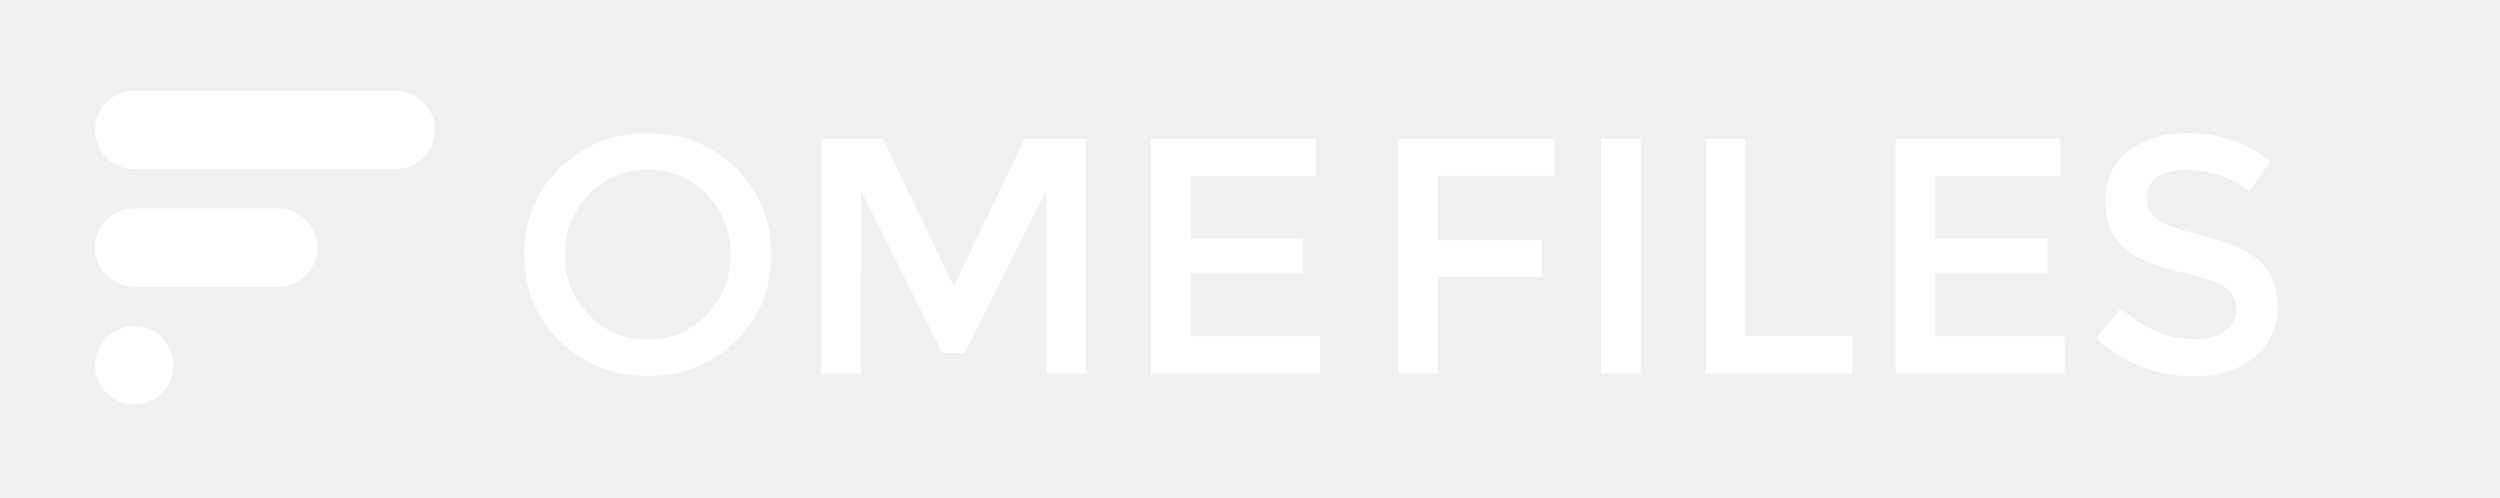
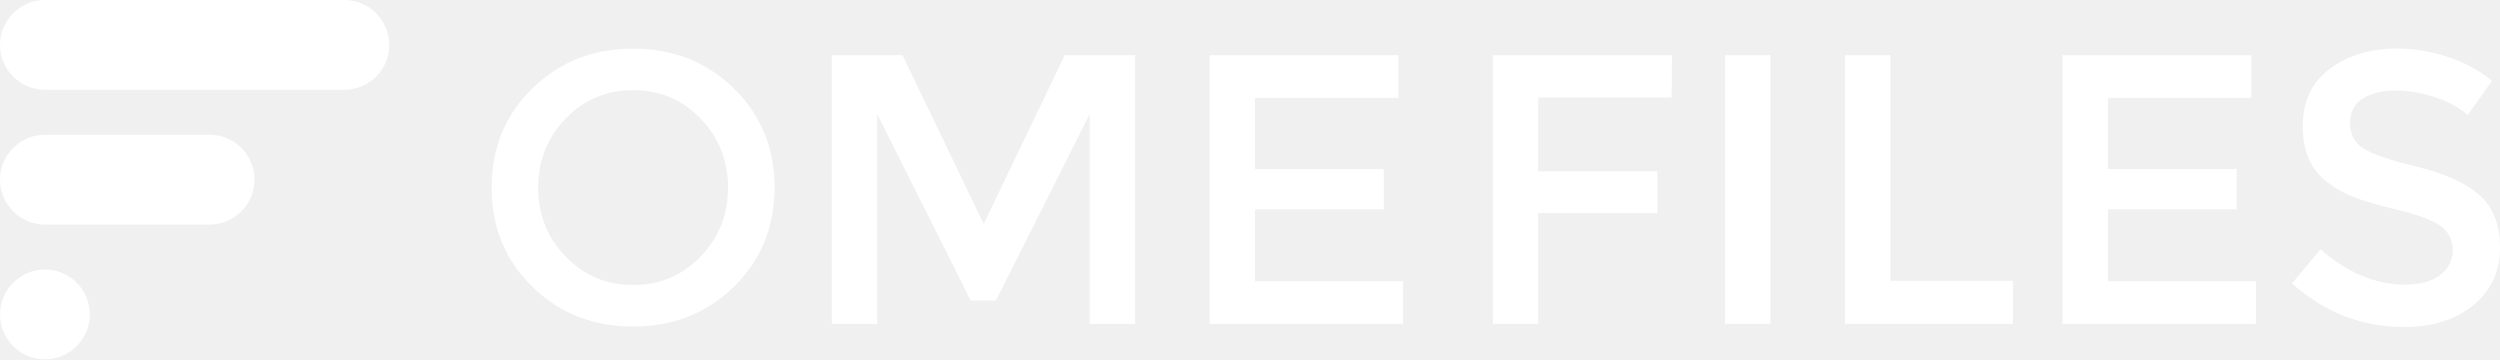
- <svg xmlns="http://www.w3.org/2000/svg" version="1.1" id="logo_-_color" x="0px" y="0px" viewBox="0 0 7077 1409" style="enable-background:new 0 0 7077 1409;" xml:space="preserve">
+ <svg xmlns="http://www.w3.org/2000/svg" version="1.1" id="logo_-_color" x="0px" y="0px" viewBox="0 0 6178.4 888" style="enable-background:new 0 0 6178.4 888;" xml:space="preserve">
  <style type="text/css">
	.st0{fill:#FFFFFF;}
</style>
  <g>
-     <path class="st0" d="M2082.5,965.7c-67.1,65.5-150.1,98.3-248.9,98.3s-181.8-32.8-248.9-98.3c-67.1-65.6-100.7-147.2-100.7-245.1   s33.6-179.6,100.7-245.1s150.1-98.3,248.9-98.3s181.8,32.8,248.9,98.3c67.1,65.5,100.7,147.2,100.7,245.1   S2149.6,900.2,2082.5,965.7z M2000.3,550.1c-45.3-46.9-100.9-70.3-166.7-70.3c-65.9,0-121.5,23.4-166.7,70.3   c-45.3,46.9-67.9,103.7-67.9,170.5s22.6,123.7,67.9,170.5c45.3,46.9,100.8,70.3,166.7,70.3c65.9,0,121.4-23.4,166.7-70.3   c45.3-46.9,67.9-103.7,67.9-170.5S2045.6,597,2000.3,550.1z" />
-     <path class="st0" d="M2436.8,1057.4h-112.1v-664h174.8l200.5,417l200.4-417h173.9v664h-112.1V538.7l-231.8,460.8h-62.7   l-230.8-460.8L2436.8,1057.4L2436.8,1057.4z" />
-     <path class="st0" d="M3725,393.4v105.4h-354.4v175.8h318.2v99.8h-318.2V952h365.8v105.5h-477.8v-664H3725V393.4z" />
-     <path class="st0" d="M4070.5,497.9v182.4H4365v103.5h-294.5v273.6h-112.1v-664h442.7l-1,104.5L4070.5,497.9L4070.5,497.9z" />
-     <path class="st0" d="M4532.2,393.4h112.1v664h-112.1V393.4z" />
-     <path class="st0" d="M4828.6,1057.4v-664h112.1V951h303v106.4H4828.6z" />
-     <path class="st0" d="M5832.8,393.4v105.4h-354.4v175.8h318.2v99.8h-318.2V952h365.8v105.5h-477.9v-664h466.5V393.4z" />
-     <path class="st0" d="M6188.5,480.8c-32.6,0-59.4,6.6-80.3,19.9c-20.9,13.3-31.3,33.4-31.3,60.3s10.5,47.5,31.3,61.8   c20.9,14.2,65.4,29.6,133.5,46.1c68.1,16.5,119.4,39.6,153.9,69.3c34.5,29.8,51.8,73.6,51.8,131.6s-21.9,105-65.5,141.1   c-43.7,36.1-101,54.1-172,54.1c-103.9,0-196-35.8-276.5-107.4l70.3-84.5c67.1,58.3,136.8,87.4,209,87.4c36.1,0,64.7-7.7,86-23.3   c21.2-15.5,31.8-36.1,31.8-61.8s-10-45.6-29.9-59.9c-19.9-14.3-54.3-27.2-103.1-39c-48.8-11.7-85.8-22.5-111.1-32.3   c-25.3-9.8-47.8-22.6-67.5-38.5c-39.3-29.8-58.9-75.4-58.9-136.8s22.3-108.8,67-142c44.6-33.2,99.9-49.9,165.8-49.9   c42.4,0,84.6,7,126.4,20.9s77.9,33.6,108.3,58.9l-59.8,84.5c-19.6-17.7-46.2-32.3-79.8-43.7   C6254.2,486.4,6221.1,480.8,6188.5,480.8z" />
+     <path class="st0" d="M1813.5,708.7c-67.1,65.5-150.1,98.3-248.9,98.3s-181.8-32.8-248.9-98.3c-67.1-65.6-100.7-147.2-100.7-245.1   s33.6-179.6,100.7-245.1s150.1-98.3,248.9-98.3s181.8,32.8,248.9,98.3c67.1,65.5,100.7,147.2,100.7,245.1   S1880.6,643.2,1813.5,708.7z M1731.3,293.1c-45.3-46.9-100.9-70.3-166.7-70.3c-65.9,0-121.5,23.4-166.7,70.3   c-45.3,46.9-67.9,103.7-67.9,170.5s22.6,123.7,67.9,170.5c45.3,46.9,100.8,70.3,166.7,70.3c65.9,0,121.4-23.4,166.7-70.3   c45.3-46.9,67.9-103.7,67.9-170.5S1776.6,340,1731.3,293.1z" />
+     <path class="st0" d="M2167.8,800.4h-112.1v-664h174.8l200.5,417l200.4-417h173.9v664h-112.1V281.7l-231.8,460.8h-62.7l-230.8-460.8   L2167.8,800.4L2167.8,800.4z" />
+     <path class="st0" d="M3456,136.4v105.4h-354.4v175.8h318.2v99.8h-318.2V695h365.8v105.5h-477.8v-664H3456V136.4z" />
+     <path class="st0" d="M3801.5,240.9v182.4H4096v103.5h-294.5v273.6h-112.1v-664h442.7l-1,104.5L3801.5,240.9L3801.5,240.9z" />
+     <path class="st0" d="M4263.2,136.4h112.1v664h-112.1V136.4z" />
+     <path class="st0" d="M4559.6,800.4v-664h112.1V694h303v106.4H4559.6z" />
+     <path class="st0" d="M5563.8,136.4v105.4h-354.4v175.8h318.2v99.8h-318.2V695h365.8v105.5h-477.9v-664h466.5V136.4z" />
+     <path class="st0" d="M5919.5,223.8c-32.6,0-59.4,6.6-80.3,19.9c-20.9,13.3-31.3,33.4-31.3,60.3s10.5,47.5,31.3,61.8   c20.9,14.2,65.4,29.6,133.5,46.1s119.4,39.6,153.9,69.3c34.5,29.8,51.8,73.6,51.8,131.6s-21.9,105-65.5,141.1   c-43.7,36.1-101,54.1-172,54.1c-103.9,0-196-35.8-276.5-107.4l70.3-84.5c67.1,58.3,136.8,87.4,209,87.4c36.1,0,64.7-7.7,86-23.3   c21.2-15.5,31.8-36.1,31.8-61.8s-10-45.6-29.9-59.9c-19.9-14.3-54.3-27.2-103.1-39c-48.8-11.7-85.8-22.5-111.1-32.3   c-25.3-9.8-47.8-22.6-67.5-38.5c-39.3-29.8-58.9-75.4-58.9-136.8s22.3-108.8,67-142c44.6-33.2,99.9-49.9,165.8-49.9   c42.4,0,84.6,7,126.4,20.9s77.9,33.6,108.3,58.9l-59.8,84.5c-19.6-17.7-46.2-32.3-79.8-43.7   C5985.2,229.4,5952.1,223.8,5919.5,223.8z" />
  </g>
  <g>
-     <path class="st0" d="M1120,479H380c-61,0-111-49.9-111-111l0,0c0-61,49.9-111,111-111h740c61,0,111,49.9,111,111l0,0   C1231,429.1,1181.1,479,1120,479z" />
-     <path class="st0" d="M787,812H380c-61,0-111-49.9-111-111l0,0c0-61,49.9-111,111-111h407c61,0,111,49.9,111,111l0,0   C898,762.1,848,812,787,812z" />
-     <path class="st0" d="M380,1145L380,1145c-61.1,0-111-49.9-111-111l0,0c0-61,49.9-111,111-111l0,0c61,0,111,49.9,111,111l0,0   C491,1095.1,441.1,1145,380,1145z" />
+     <path class="st0" d="M851,222H111C50,222,0,172.1,0,111l0,0C0,50,49.9,0,111,0h740c61,0,111,49.9,111,111l0,0   C962,172.1,912.1,222,851,222z" />
+     <path class="st0" d="M518,555H111C50,555,0,505.1,0,444l0,0c0-61,49.9-111,111-111h407c61,0,111,49.9,111,111l0,0   C629,505.1,579,555,518,555z" />
+     <path class="st0" d="M111,888L111,888C49.9,888,0,838.1,0,777l0,0c0-61,49.9-111,111-111l0,0c61,0,111,49.9,111,111l0,0   C222,838.1,172.1,888,111,888z" />
  </g>
</svg>
